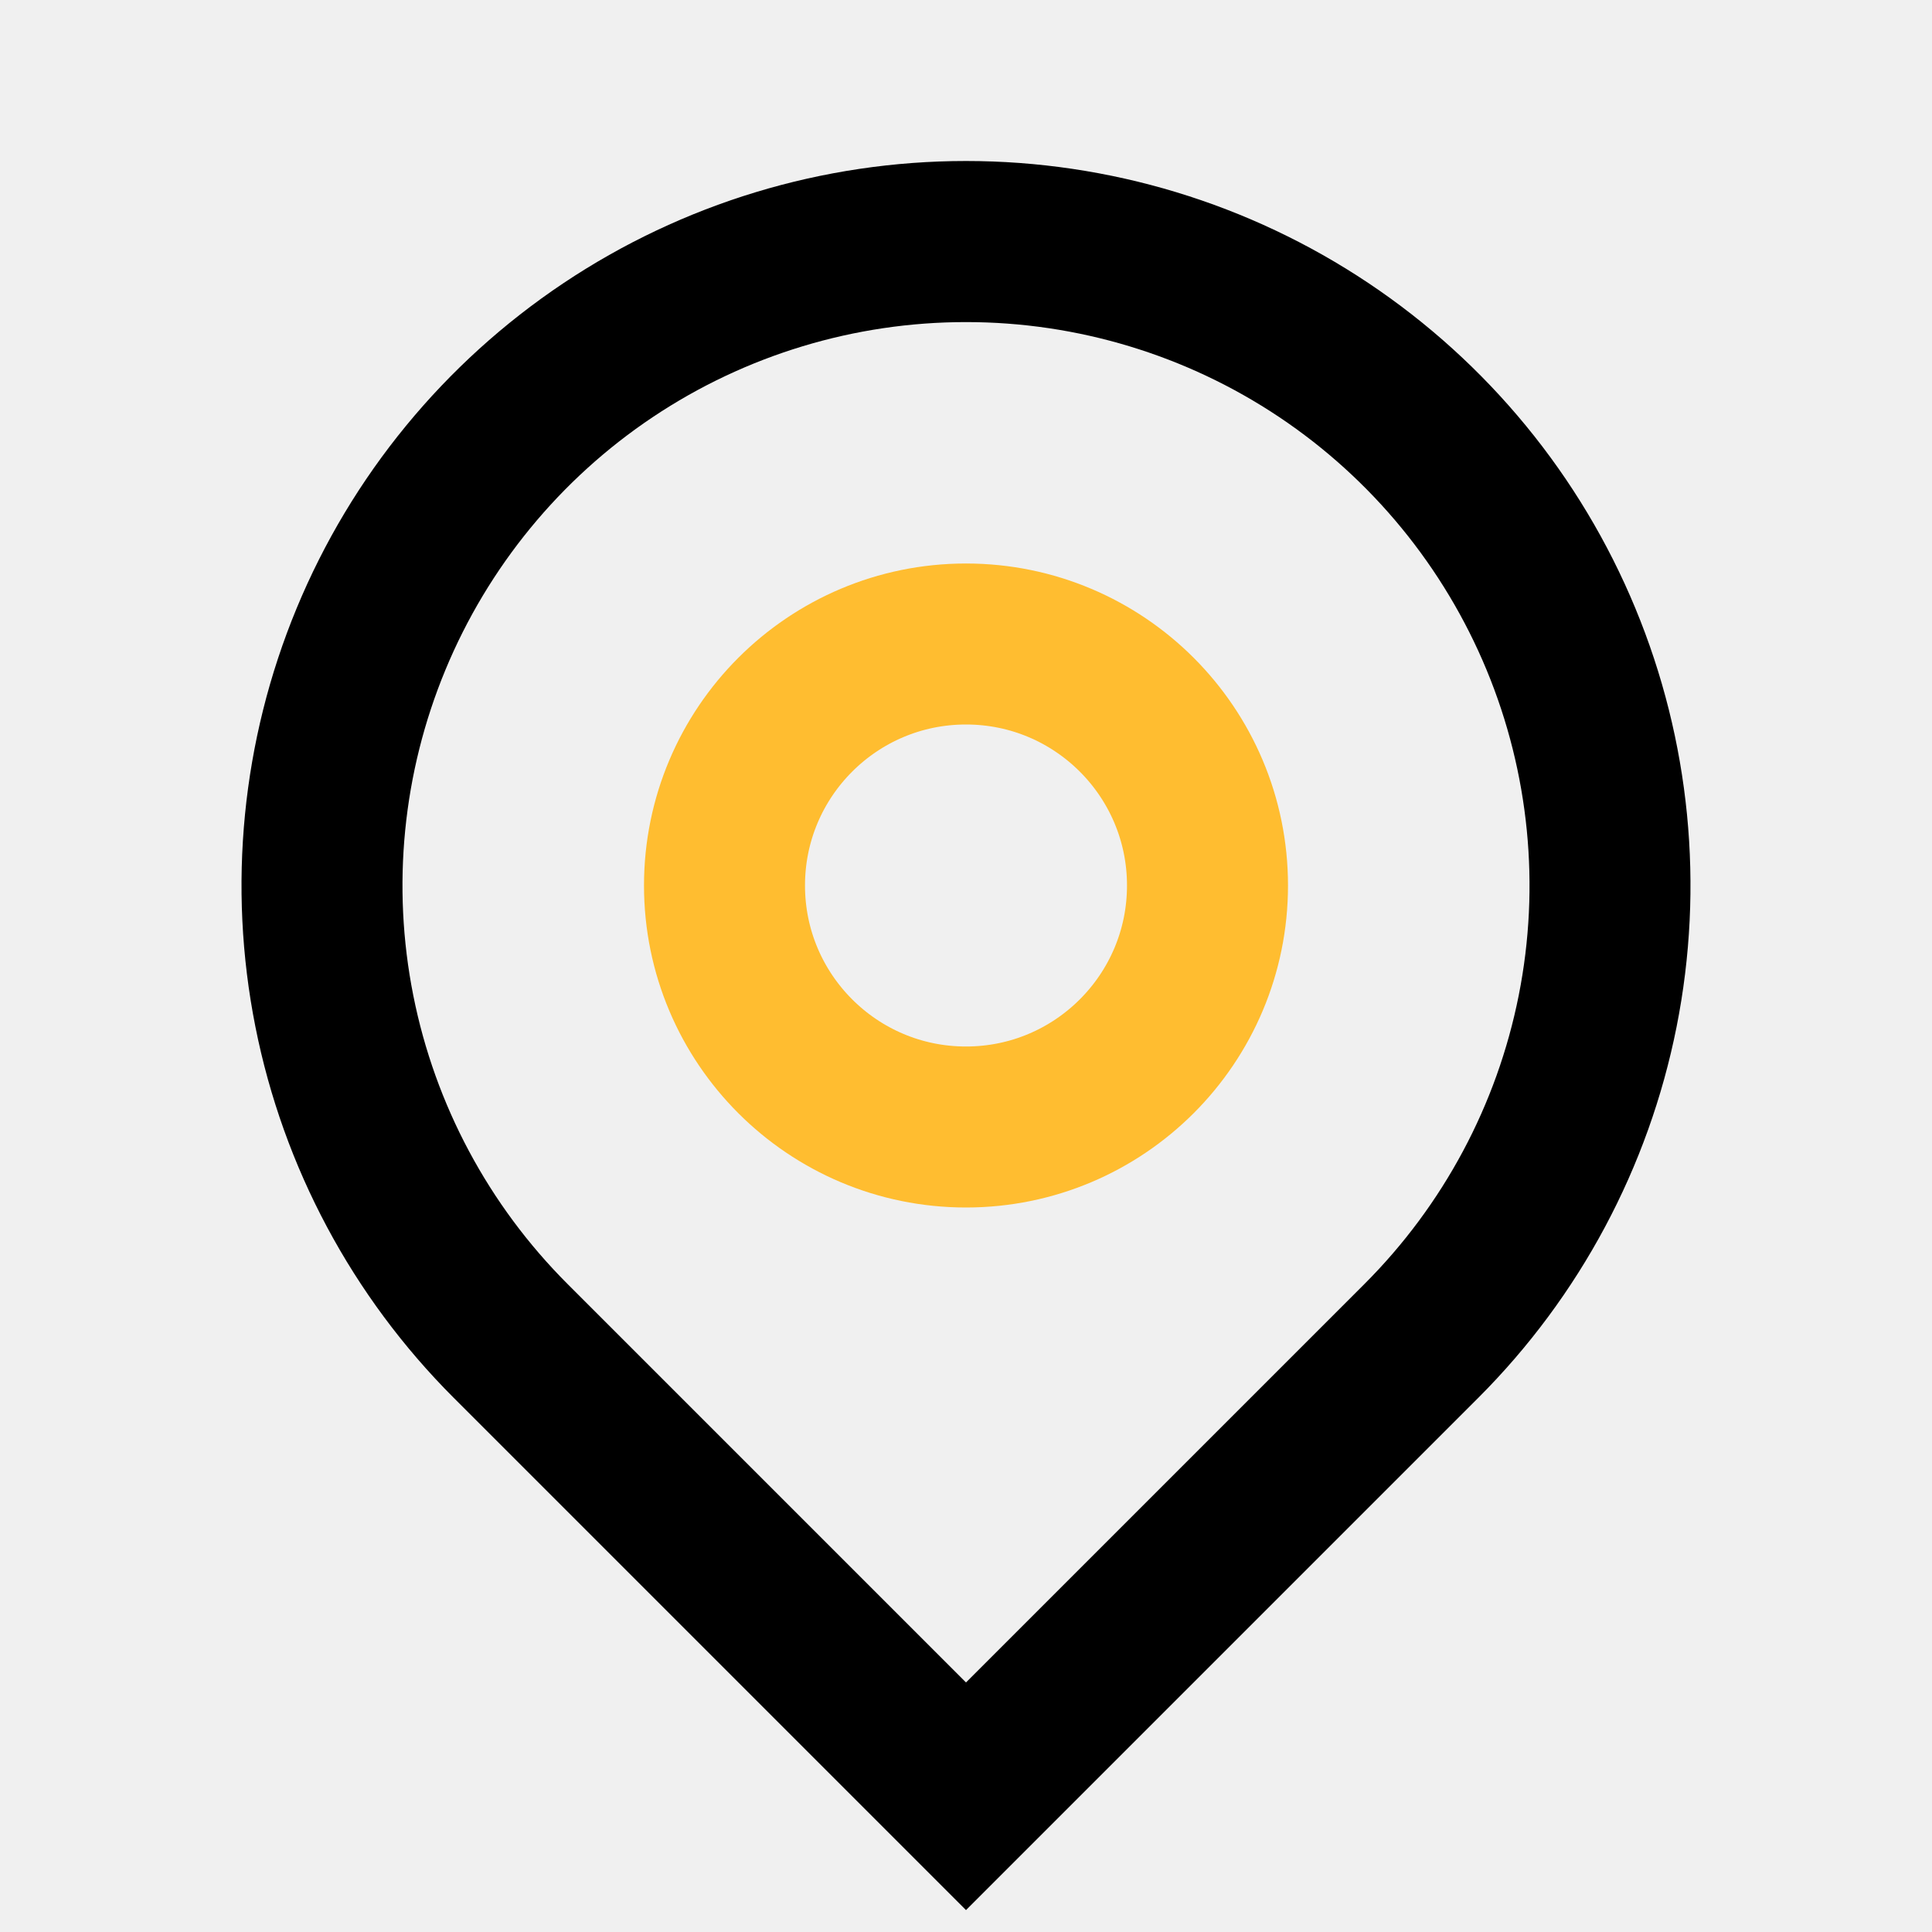
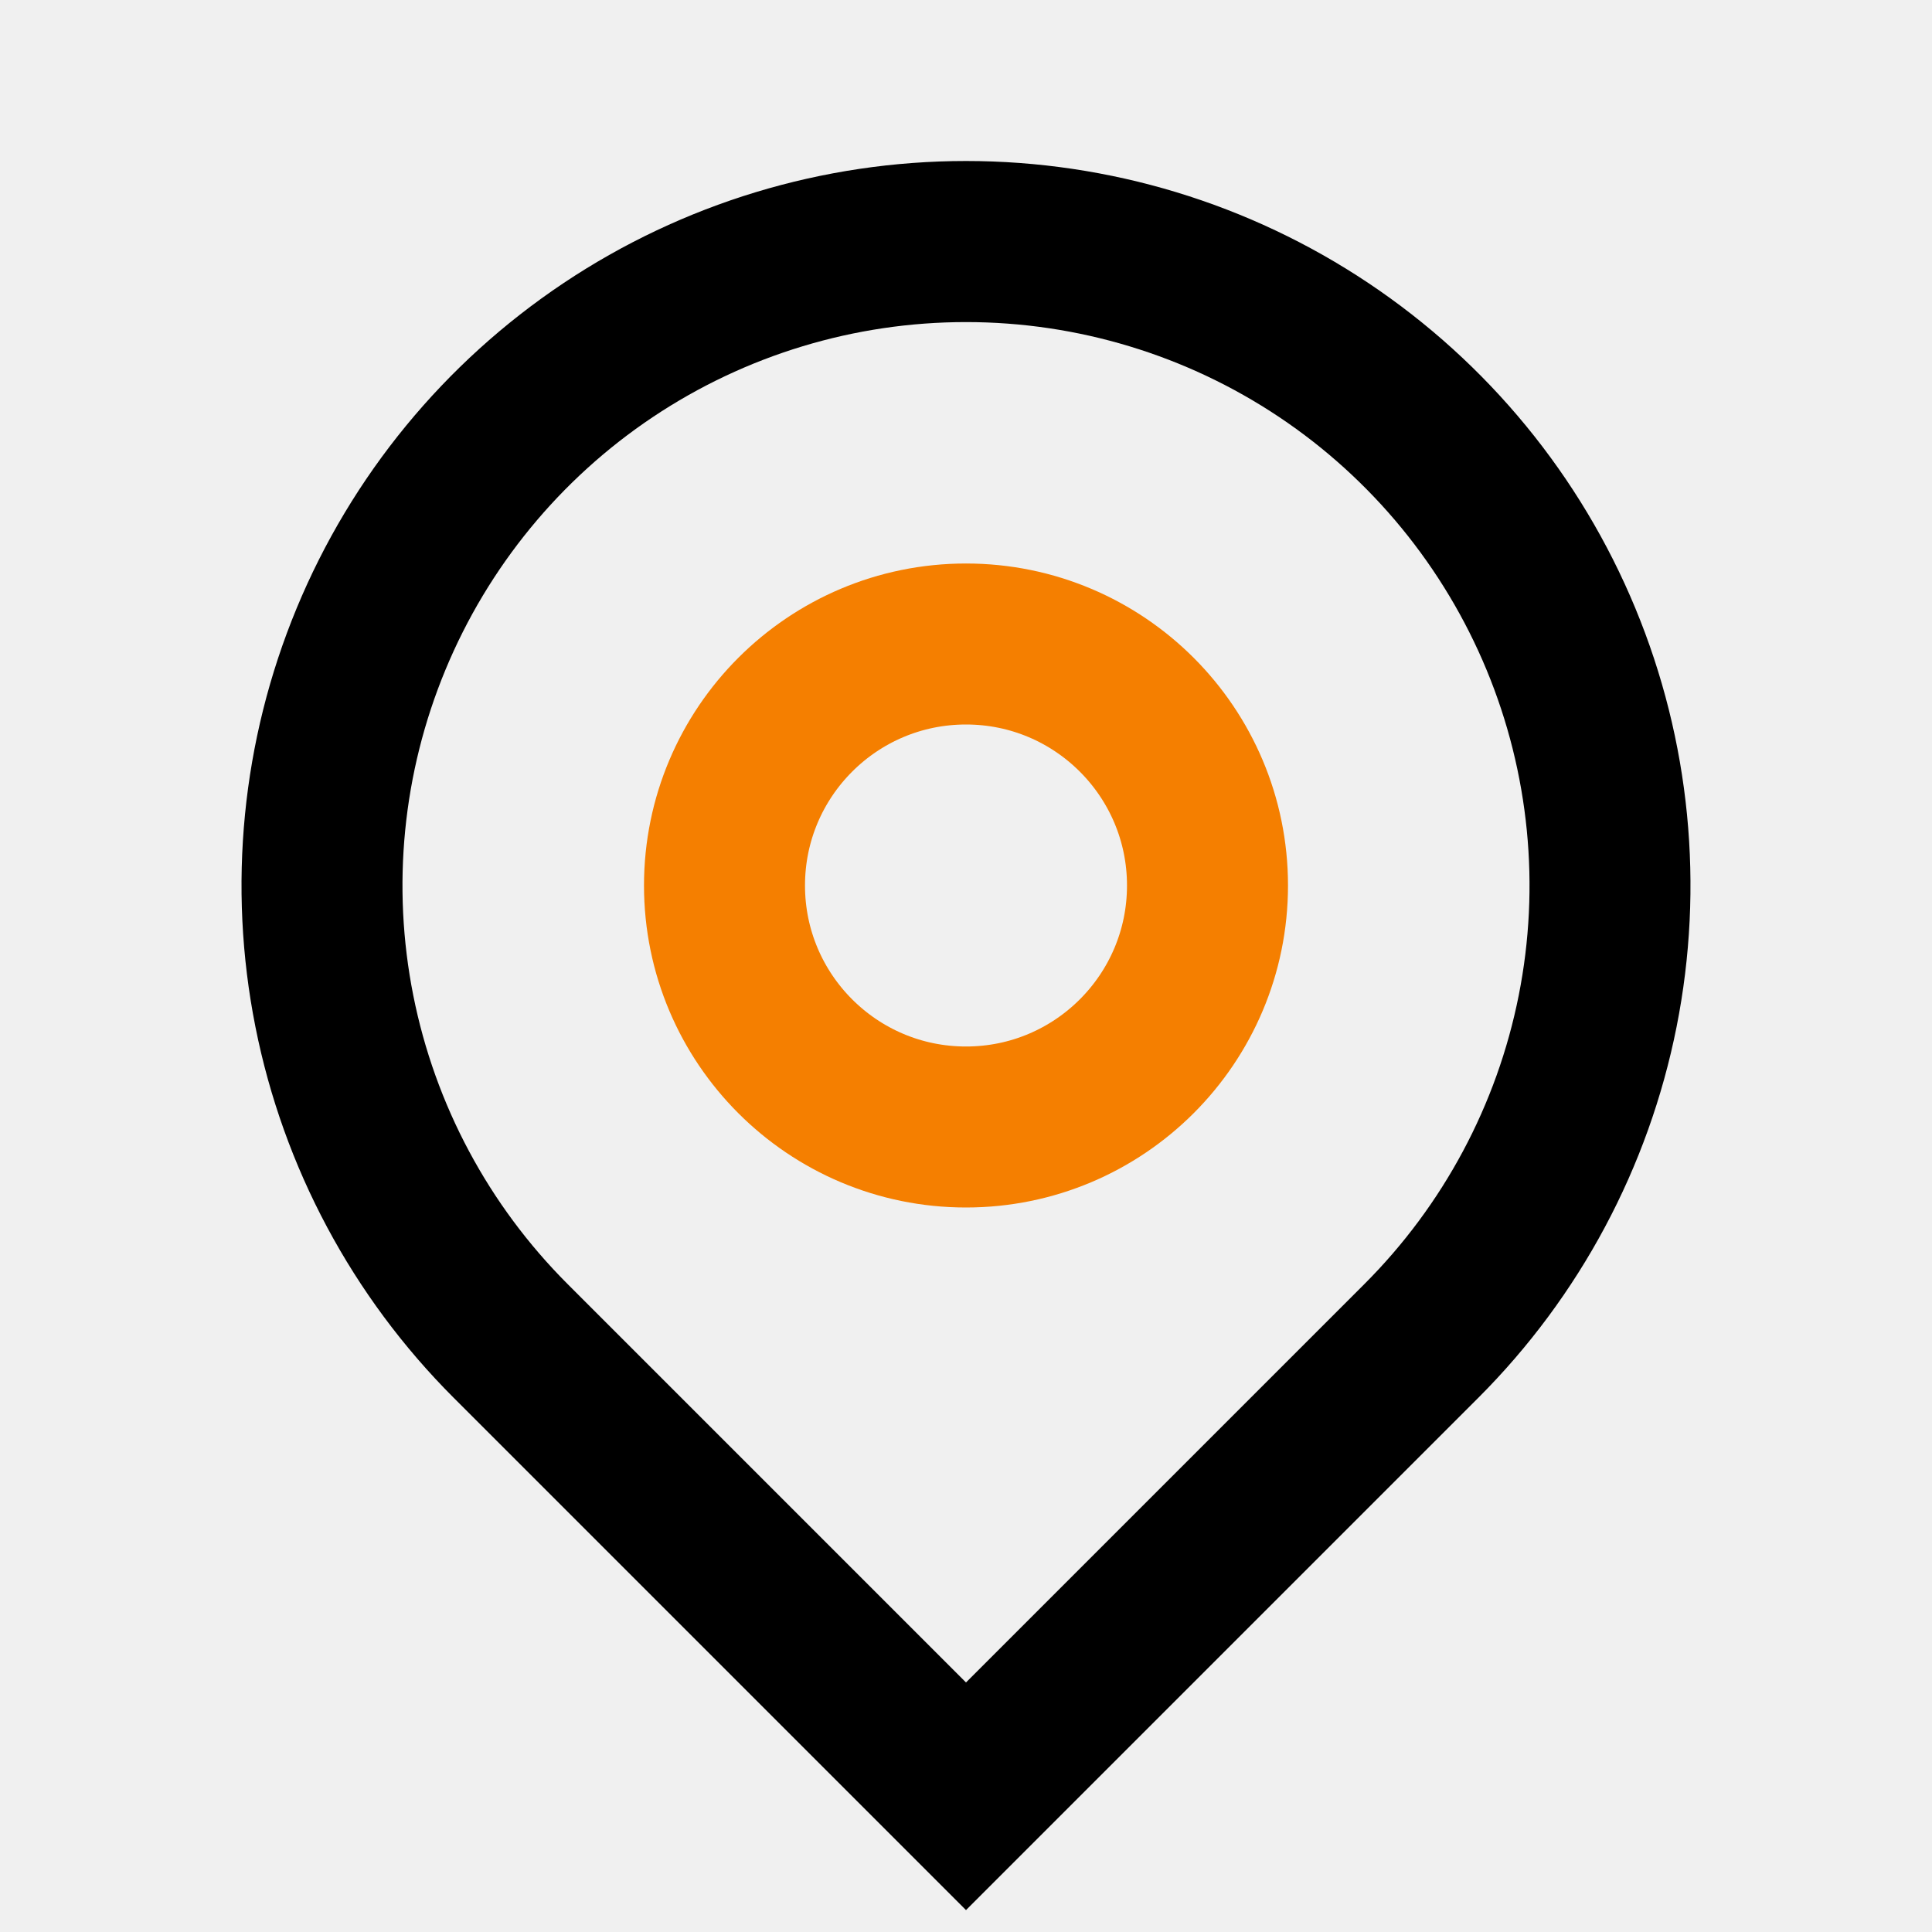
<svg xmlns="http://www.w3.org/2000/svg" width="24" height="24" viewBox="0 0 24 24" fill="none">
  <g clip-path="url(#clip0_1222_2413)">
    <path d="M12 20.9L16.95 15.95C17.929 14.971 18.596 13.724 18.866 12.366C19.136 11.008 18.997 9.601 18.467 8.322C17.937 7.043 17.04 5.949 15.889 5.18C14.738 4.411 13.384 4.001 12 4.001C10.616 4.001 9.262 4.411 8.111 5.18C6.96 5.949 6.063 7.043 5.533 8.322C5.003 9.601 4.864 11.008 5.134 12.366C5.404 13.724 6.071 14.971 7.05 15.95L12 20.9ZM12 23.728L5.636 17.364C4.377 16.105 3.52 14.502 3.173 12.756C2.826 11.01 3.004 9.2 3.685 7.556C4.366 5.911 5.52 4.506 7 3.517C8.48 2.528 10.22 2 12 2C13.78 2 15.52 2.528 17 3.517C18.48 4.506 19.634 5.911 20.315 7.556C20.996 9.2 21.174 11.01 20.827 12.756C20.48 14.502 19.623 16.105 18.364 17.364L12 23.728Z" fill="black" />
-     <circle cx="12" cy="11" r="3" stroke="#FFBD30" stroke-width="2" />
+     <circle cx="12" cy="11" r="3" stroke="#f57f00" stroke-width="2" />
  </g>
  <defs>
    <clipPath id="clip0_1222_2413">
      <rect width="24" height="24" fill="white" />
    </clipPath>
  </defs>
</svg>
